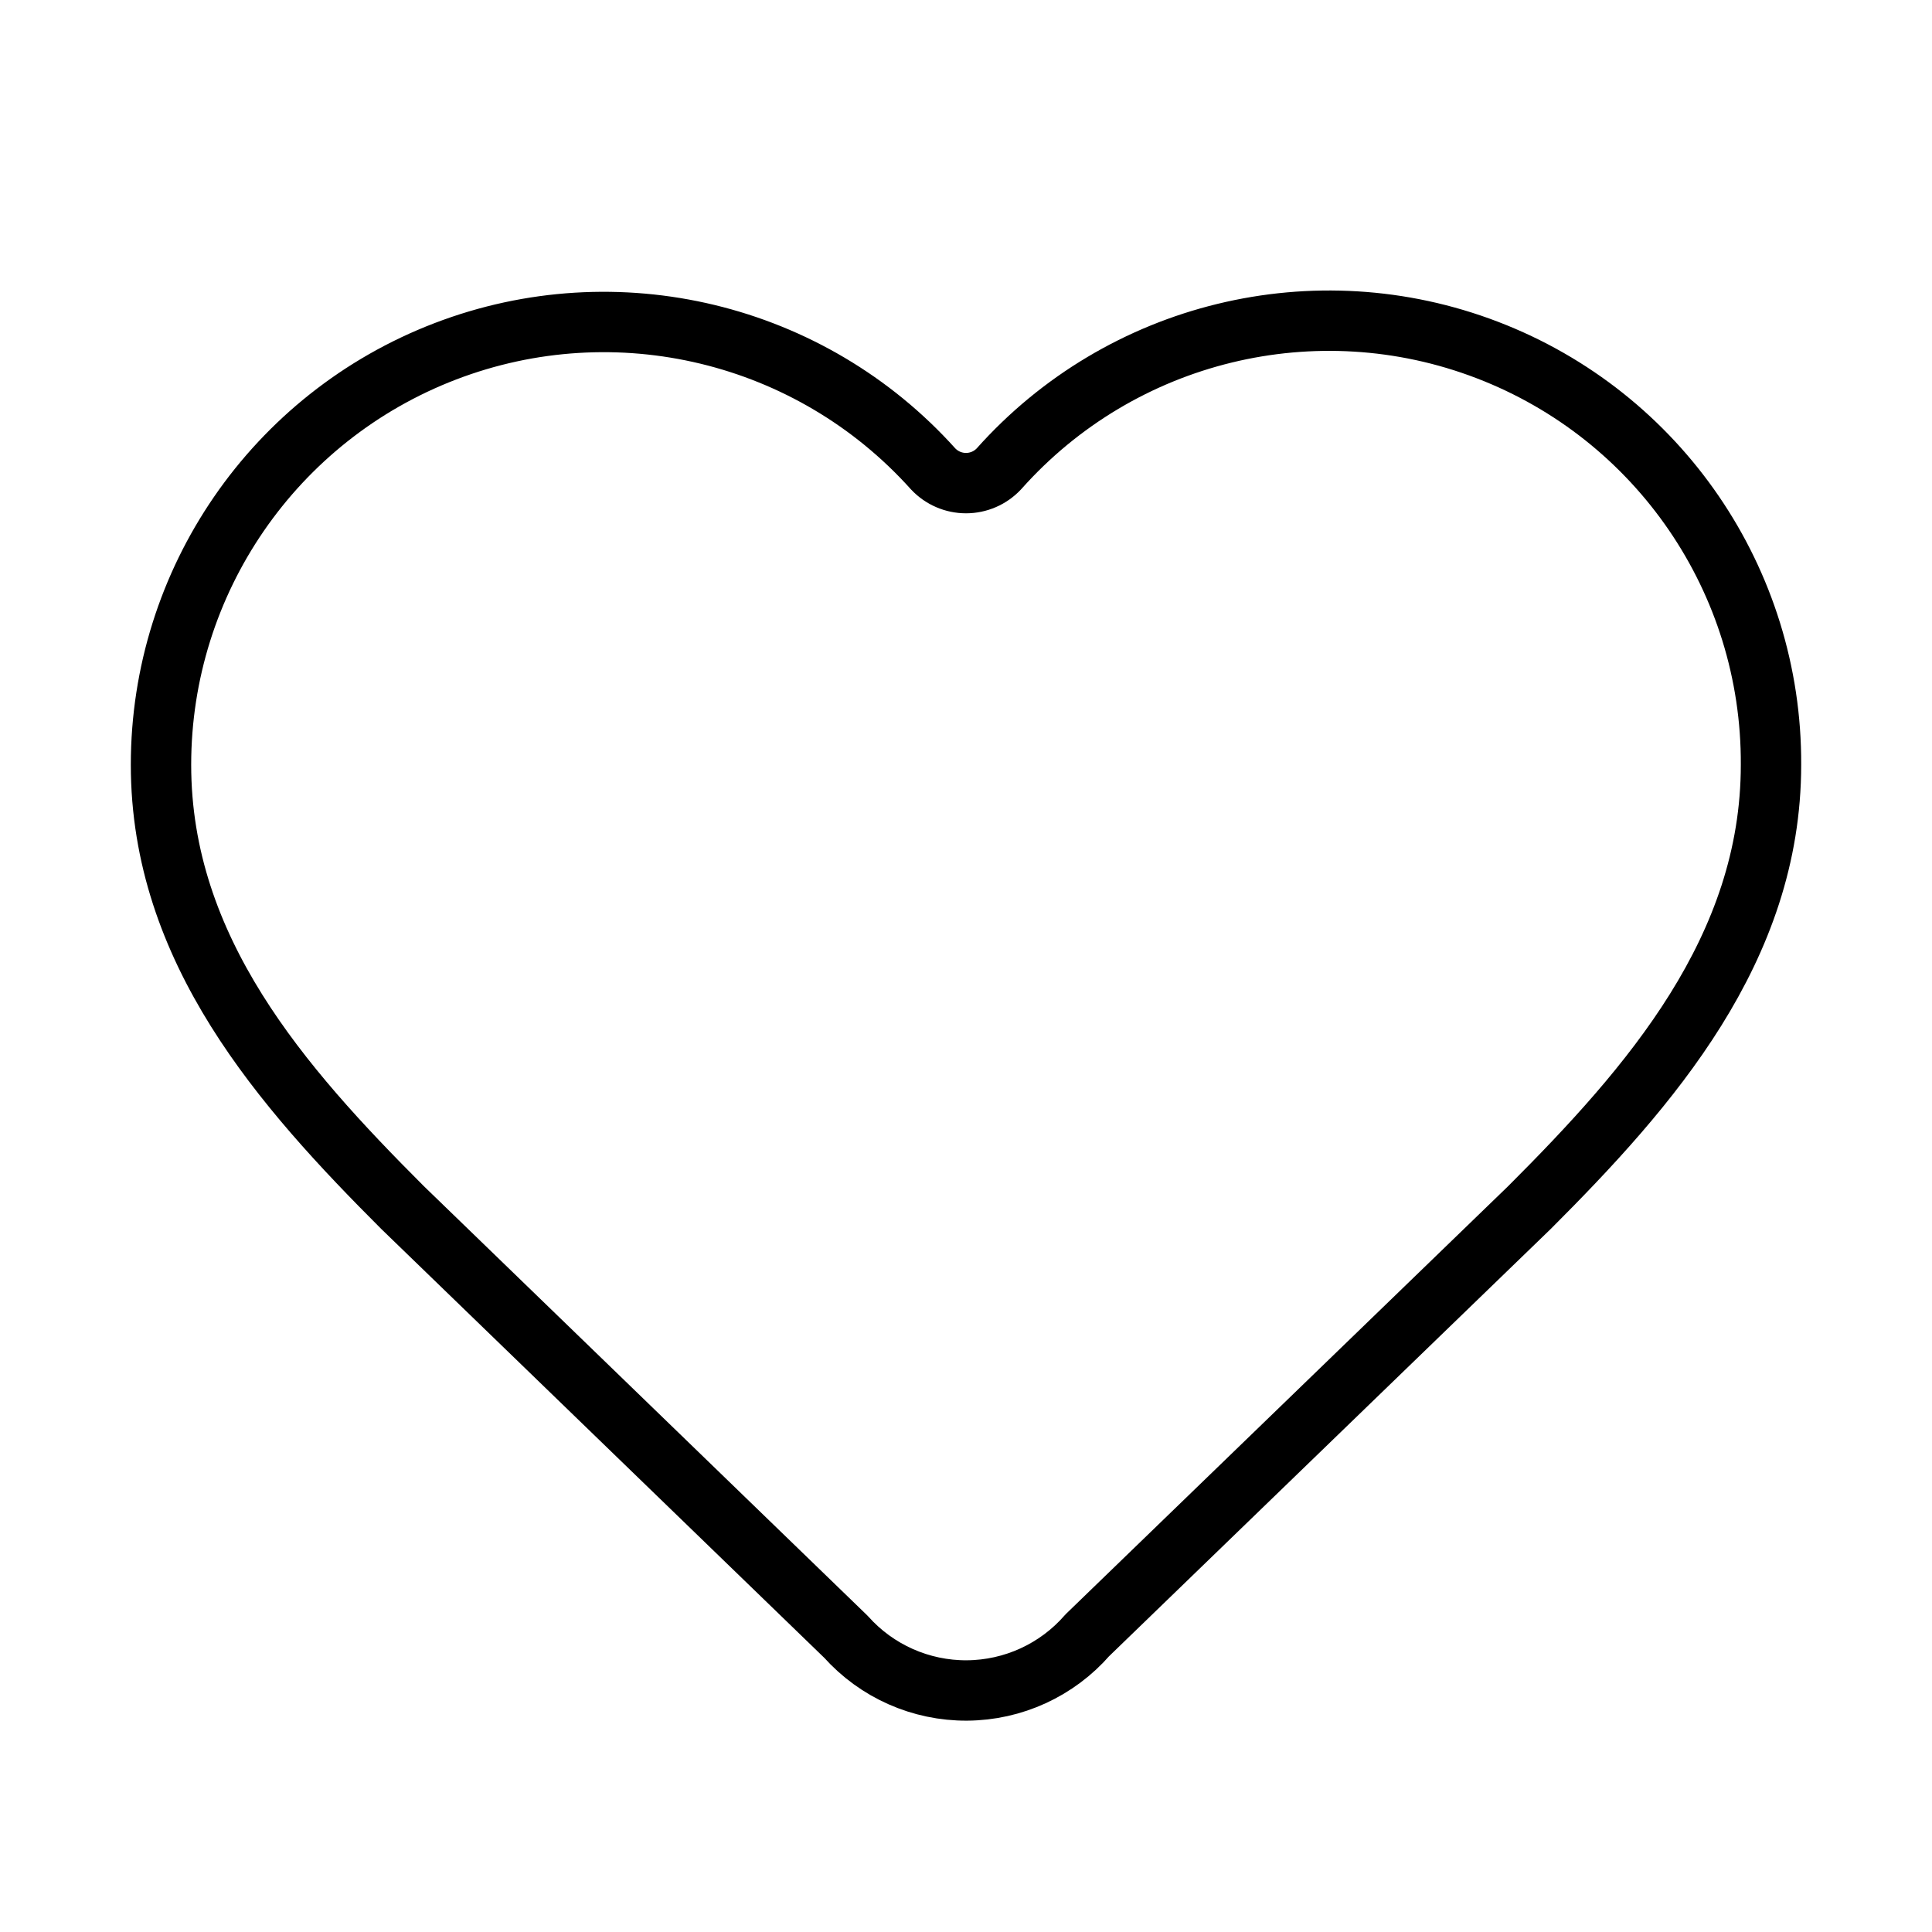
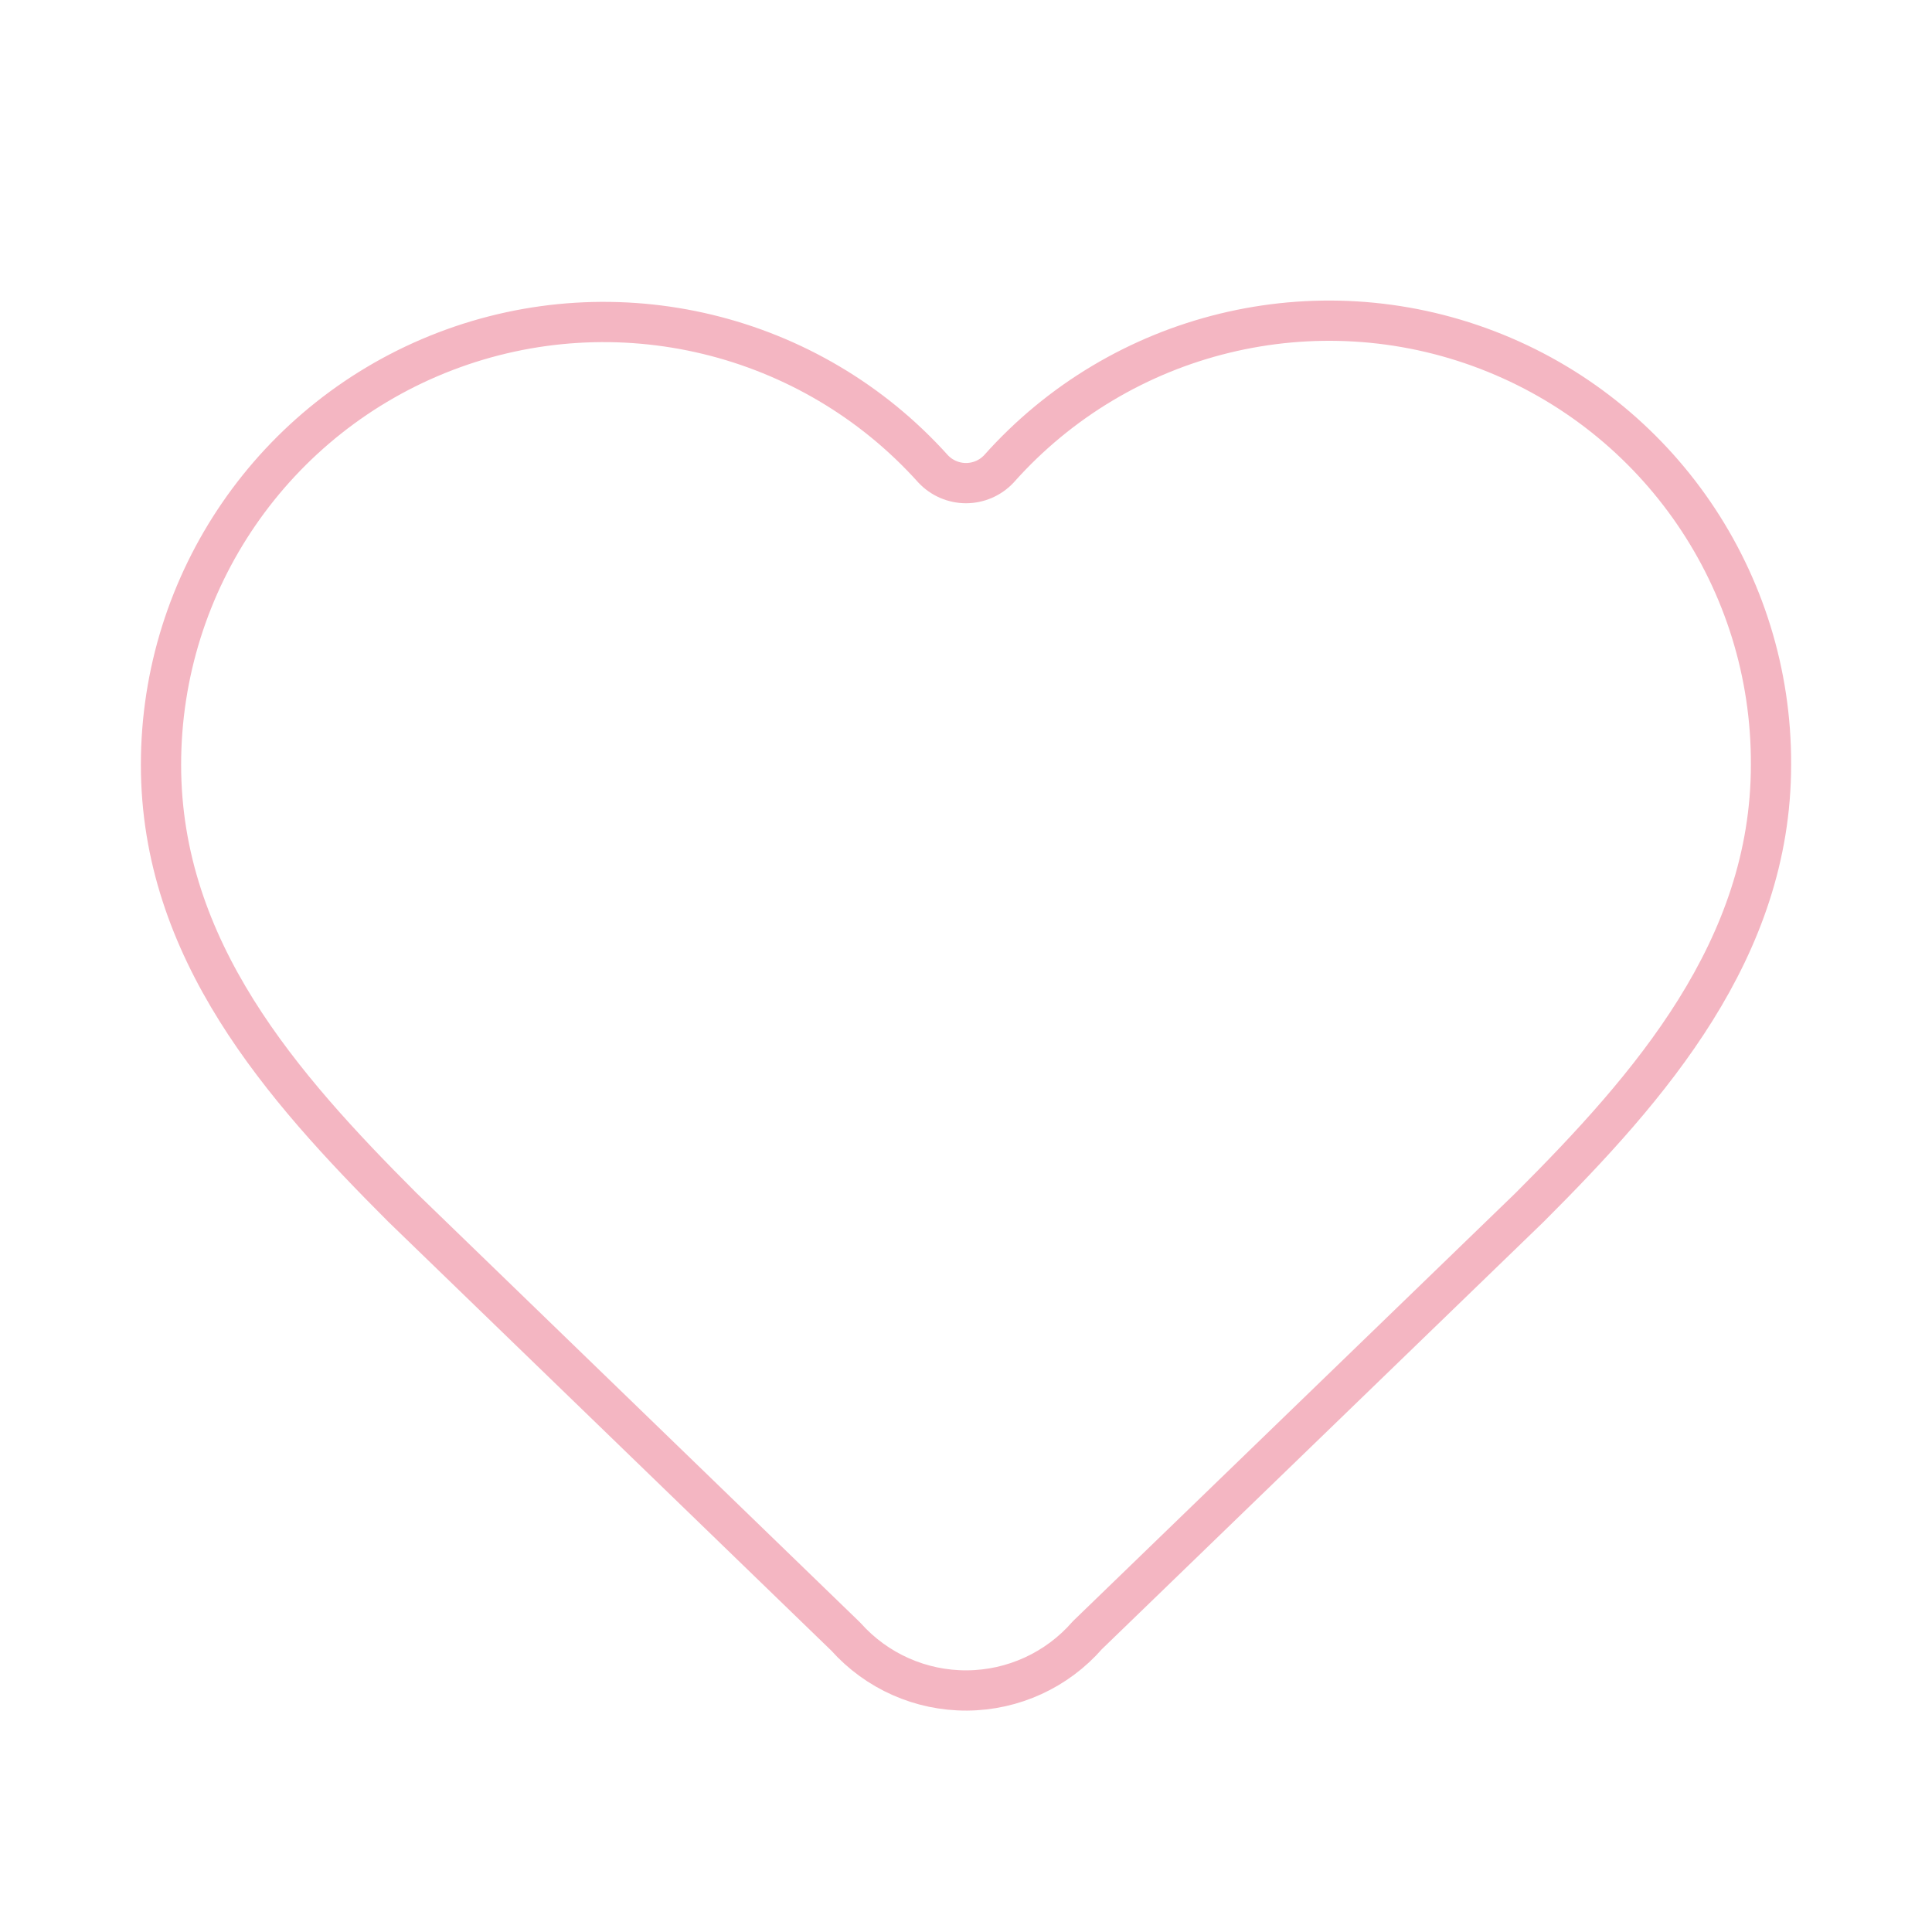
- <svg xmlns="http://www.w3.org/2000/svg" width="24" height="24" viewBox="0 0 24 24" fill="none" stroke="currentColor" stroke-width="0.75" stroke-linecap="round" stroke-linejoin="round" class="lucide lucide-heart-icon lucide-heart">
+ <svg xmlns="http://www.w3.org/2000/svg" width="24" height="24" viewBox="0 0 24 24" fill="none" stroke="#F4B6C2" stroke-width="0.5" stroke-linecap="round" stroke-linejoin="round" class="lucide lucide-heart-icon lucide-heart">
  <path d="M2 9.5a5.5 5.5 0 0 1 9.591-3.676.56.56 0 0 0 .818 0A5.49 5.49 0 0 1 22 9.5c0 2.29-1.5 4-3 5.5l-5.492 5.313a2 2 0 0 1-3 .019L5 15c-1.5-1.5-3-3.2-3-5.5" />
</svg>
